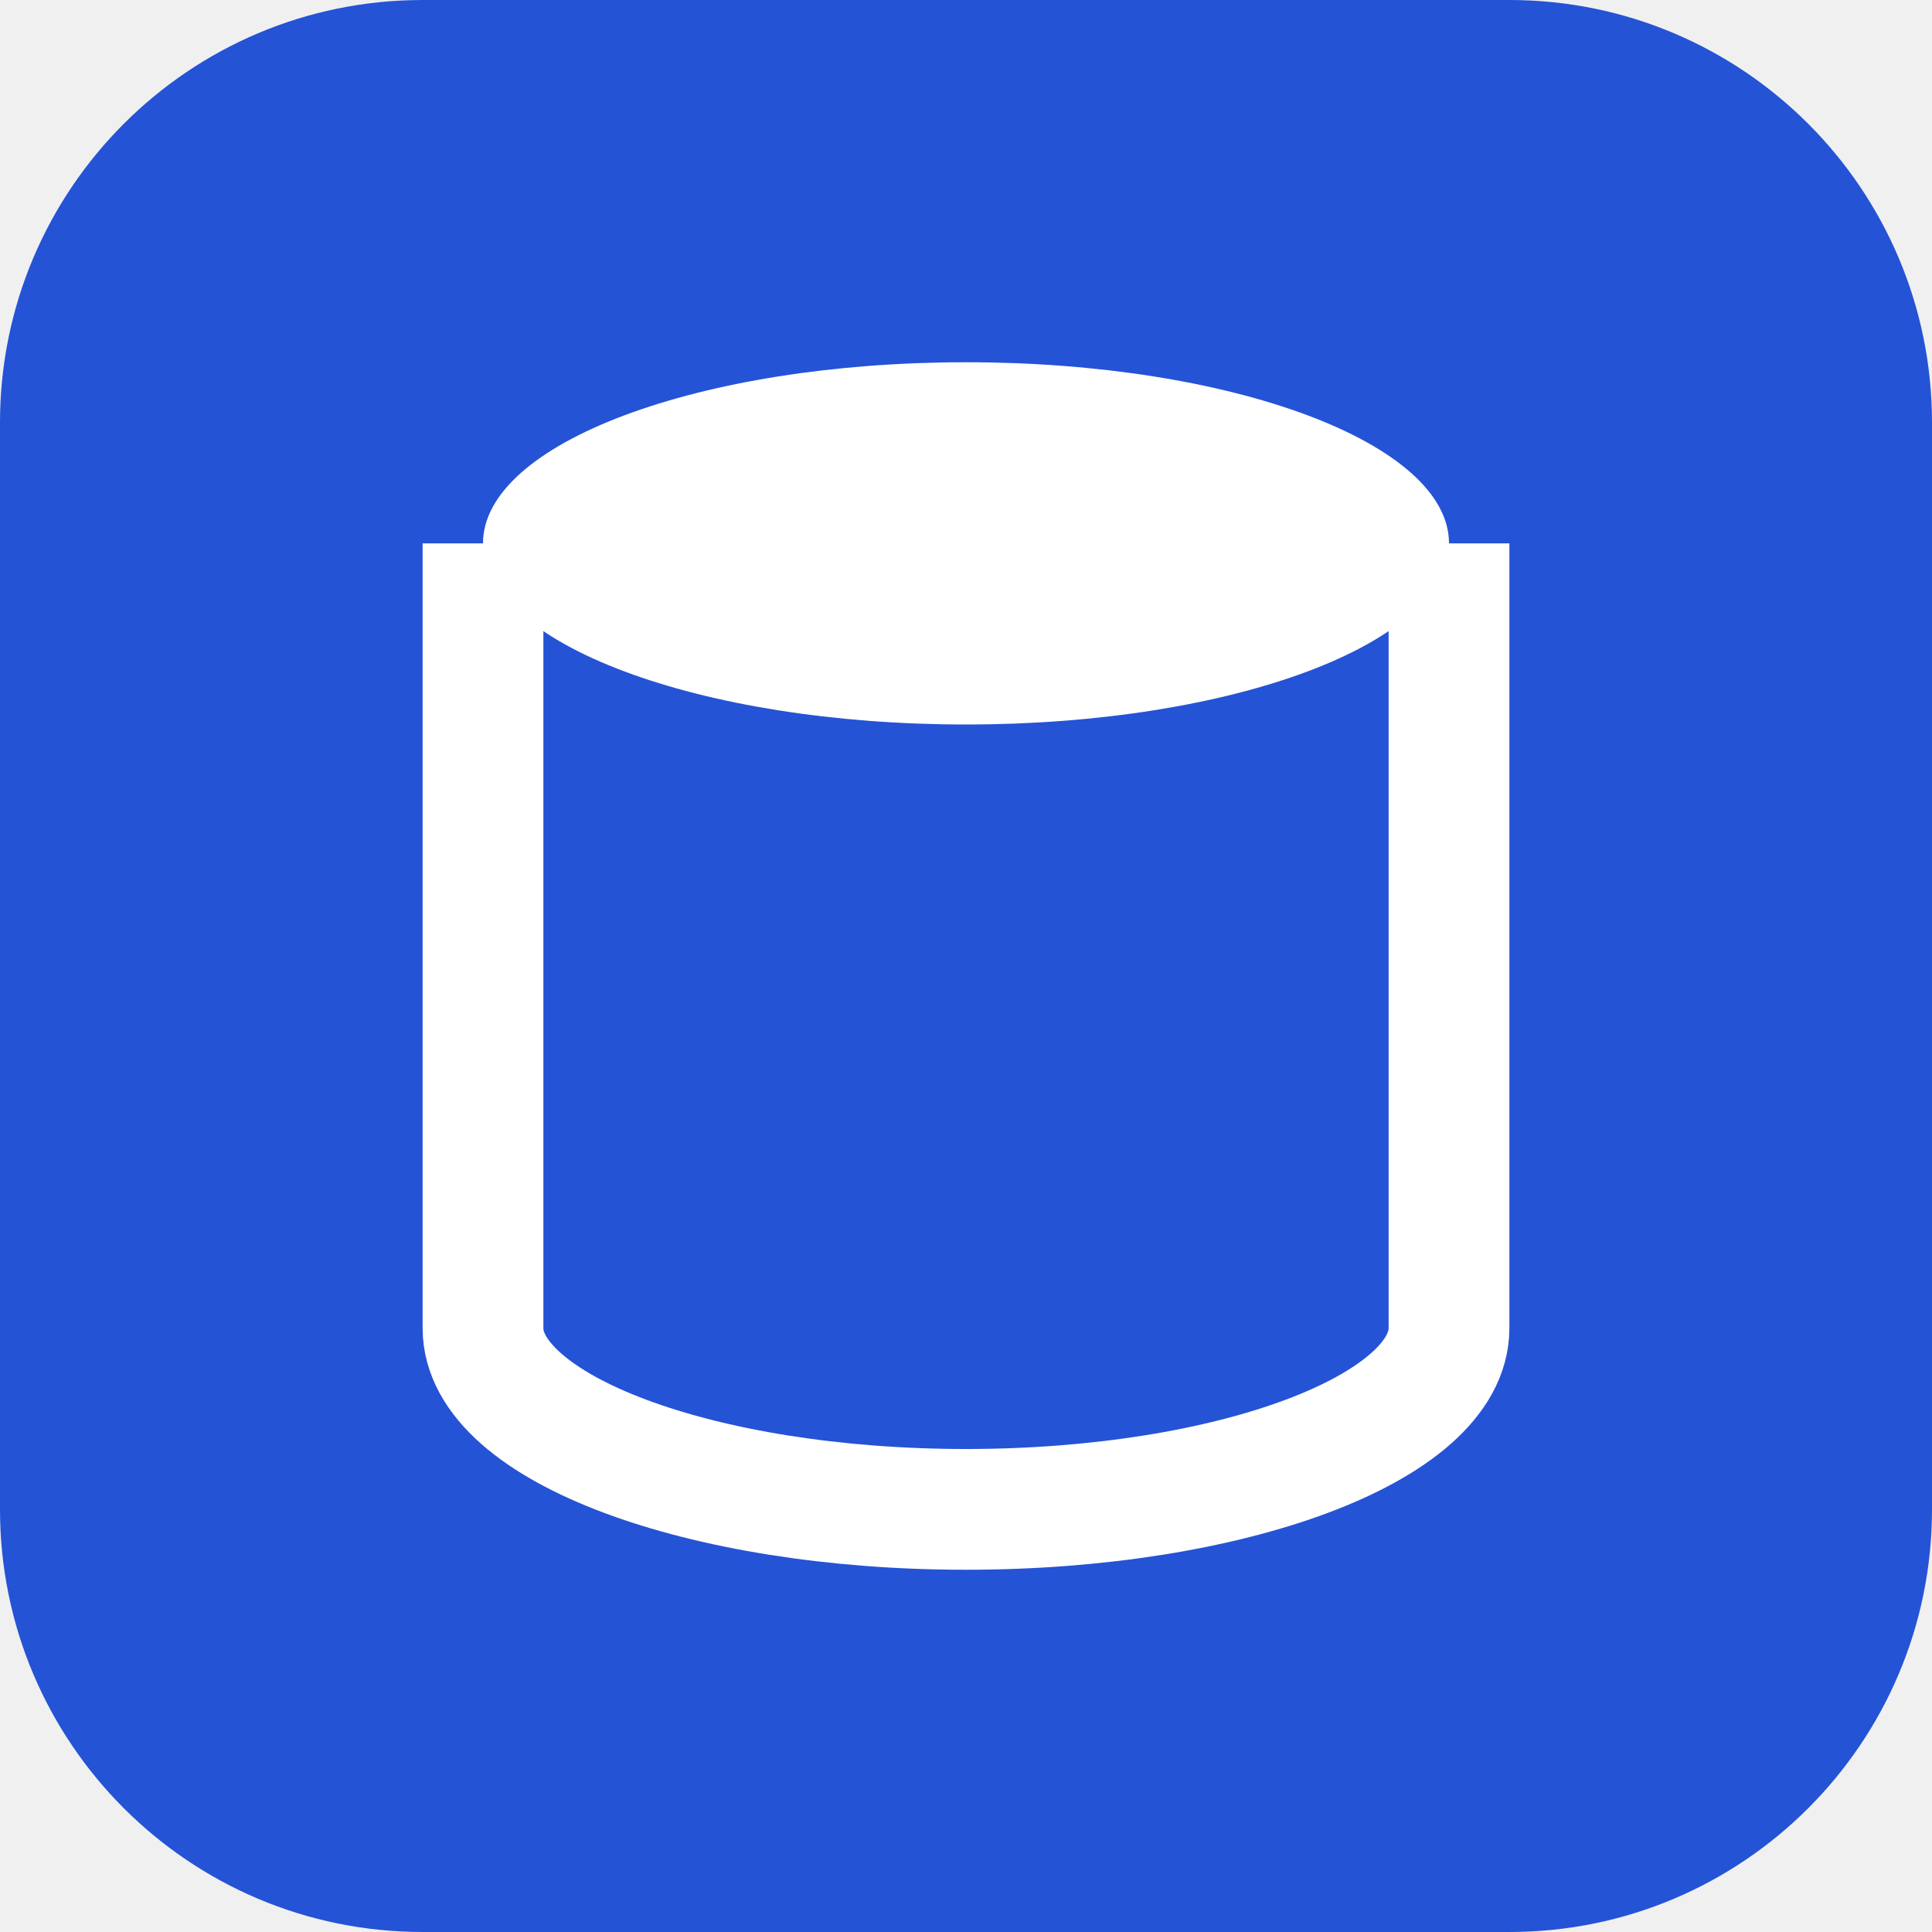
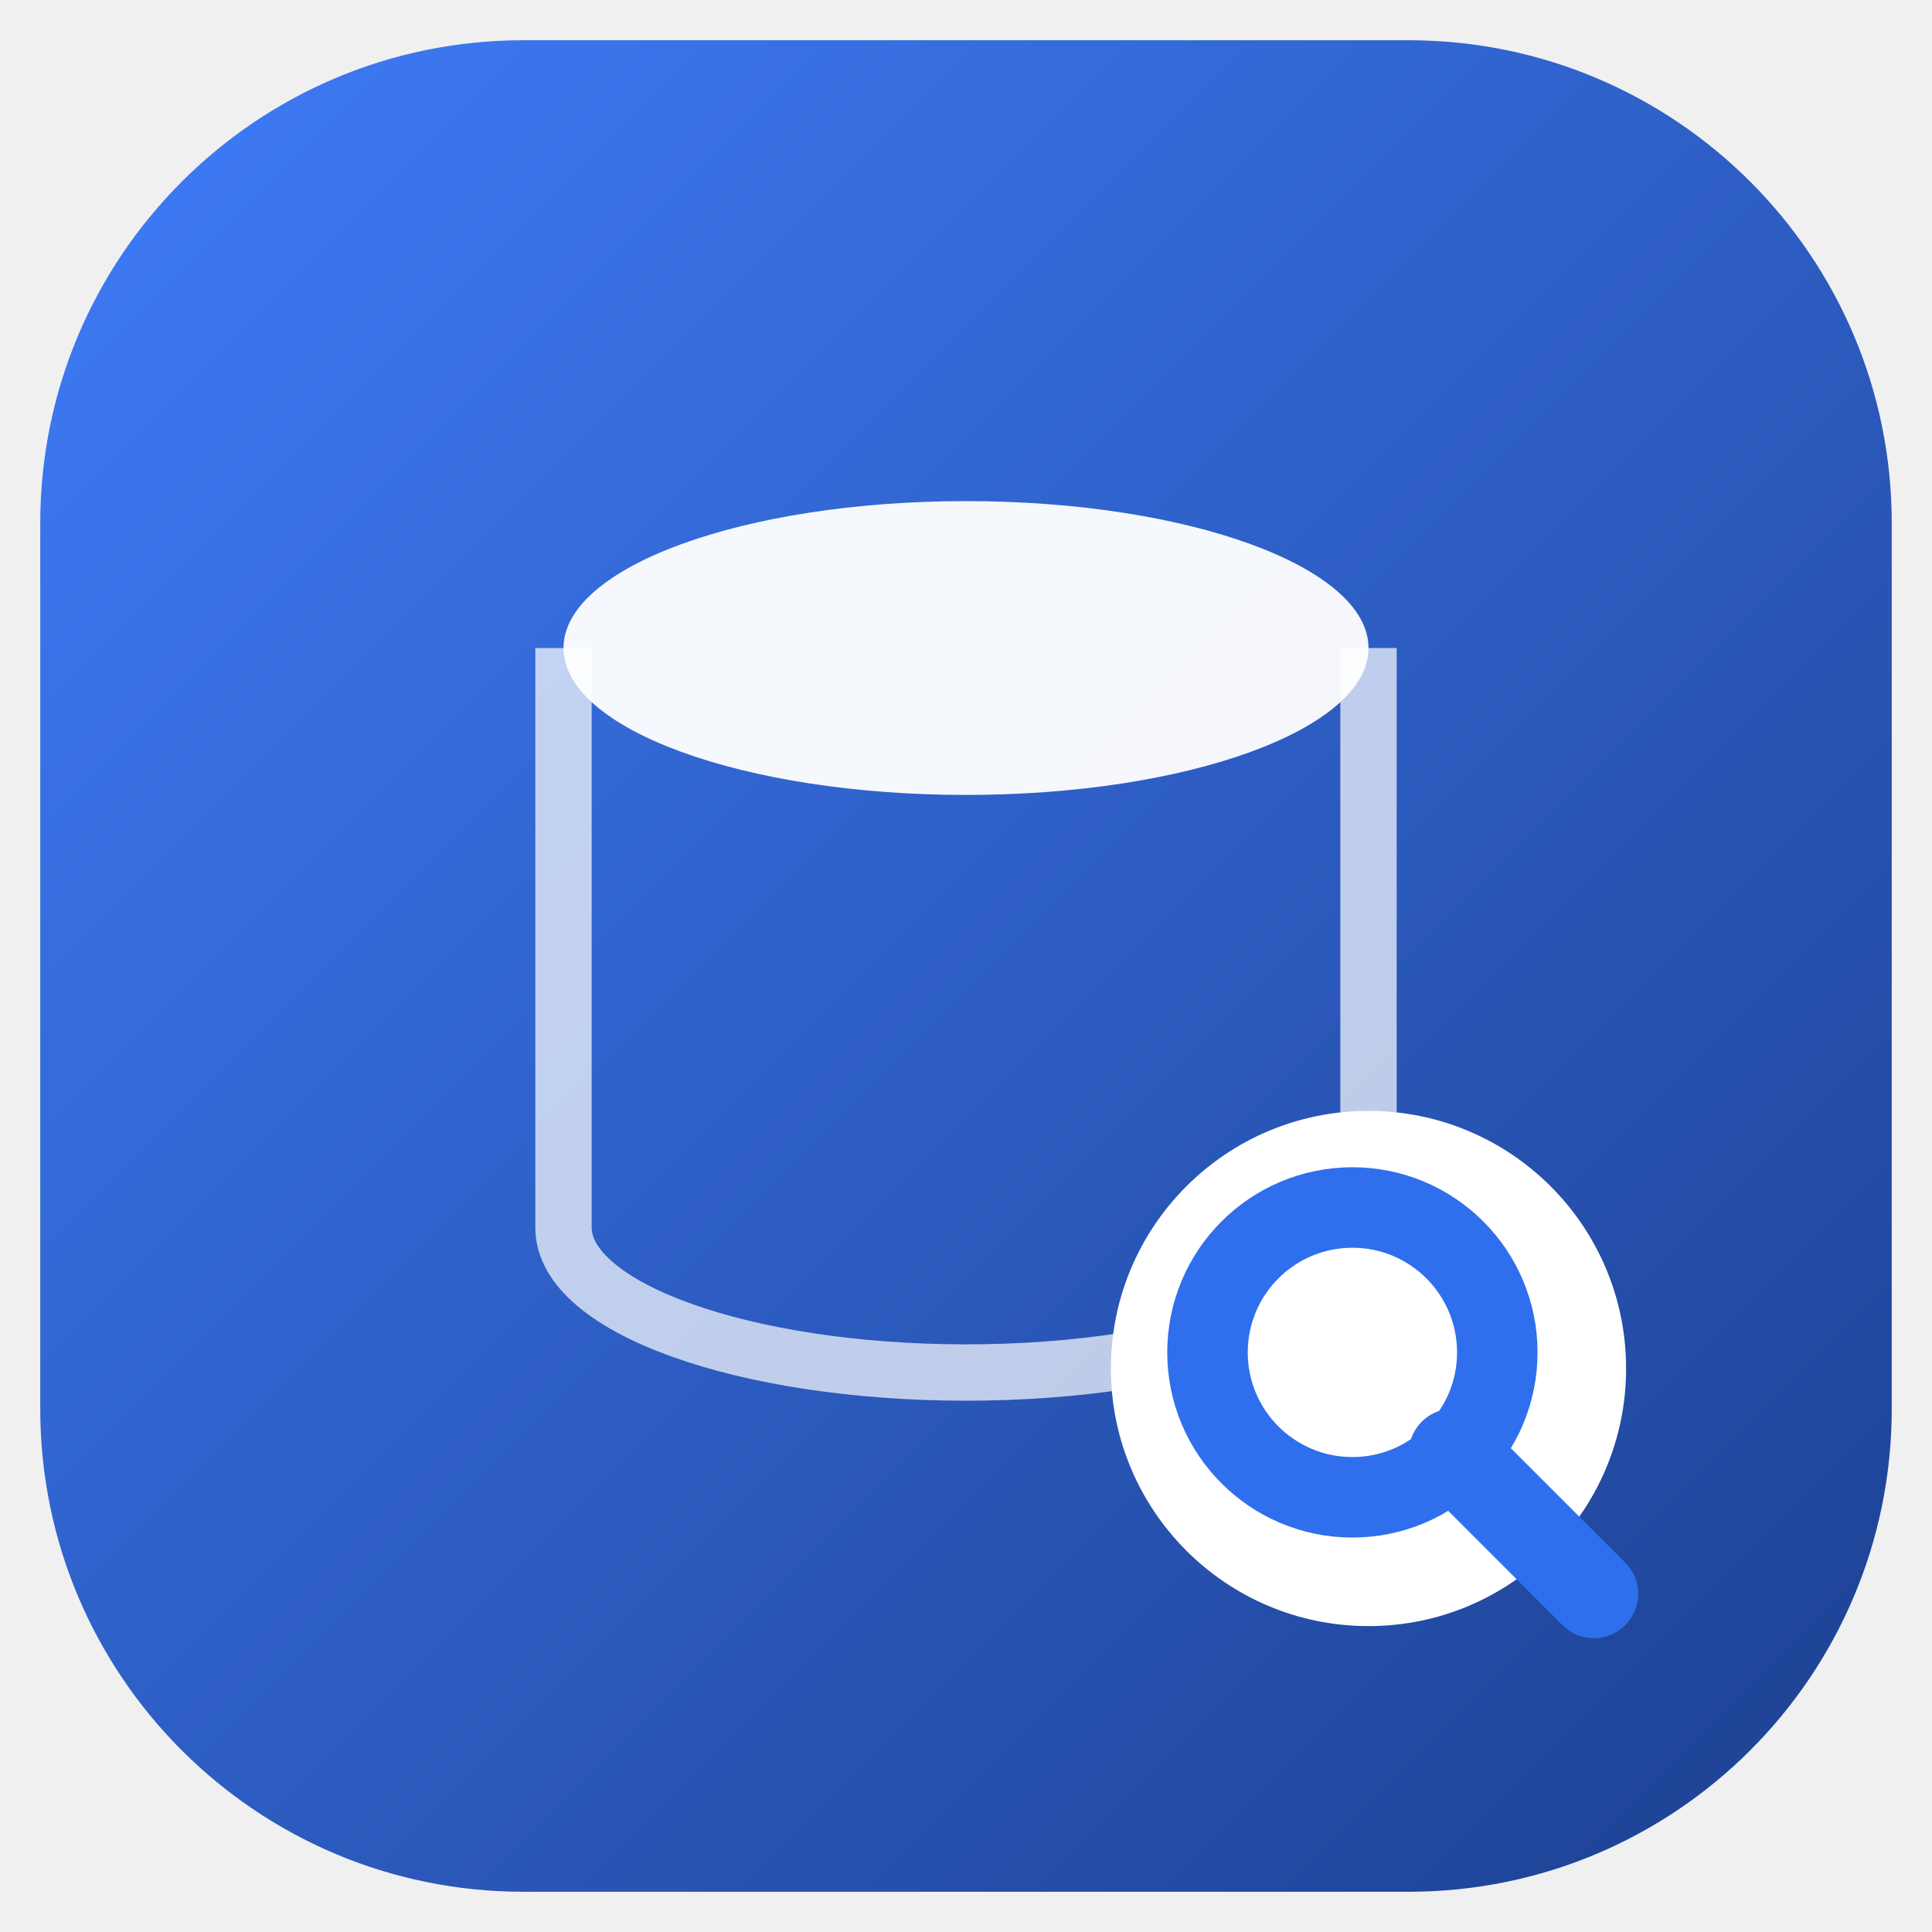
- <svg xmlns="http://www.w3.org/2000/svg" viewBox="0 0 64 64">
-   <rect width="64" height="64" rx="14" fill="#2453d6" />
-   <ellipse cx="32" cy="18" rx="16" ry="6" fill="#fff" />
-   <path d="M16 18v26c0 3.3 7.2 6 16 6s16-2.7 16-6V18" fill="none" stroke="#fff" stroke-width="4" />
+ <svg xmlns="http://www.w3.org/2000/svg" viewBox="0 0 48 48">
+   <defs>
+     <linearGradient id="lmBg" x1="0" y1="0" x2="1" y2="1">
+       <stop offset="0" stop-color="#3f7dfa" />
+       <stop offset="1" stop-color="#1c3f8f" />
+     </linearGradient>
+   </defs>
+   <rect x="1" y="1" width="46" height="46" rx="12" fill="url(#lmBg)" />
+   <ellipse cx="24" cy="16.1" rx="10" ry="3.65" fill="#fff" opacity=".95" />
+   <path d="M14 16.1v14.4c0 2 4.5 3.6 10 3.6s10-1.6 10-3.6V16.1" fill="none" stroke="#fff" stroke-opacity=".7" stroke-width="1.4" />
+   <g transform="translate(27,27)">
+     <circle cx="7" cy="7" r="6.4" fill="#fff" />
+     <circle cx="6.6" cy="6.6" r="3.6" fill="none" stroke="#2f6fed" stroke-width="2" />
+     <line x1="9.1" y1="9.1" x2="12.6" y2="12.6" stroke="#2f6fed" stroke-width="2.2" stroke-linecap="round" />
+   </g>
</svg>
